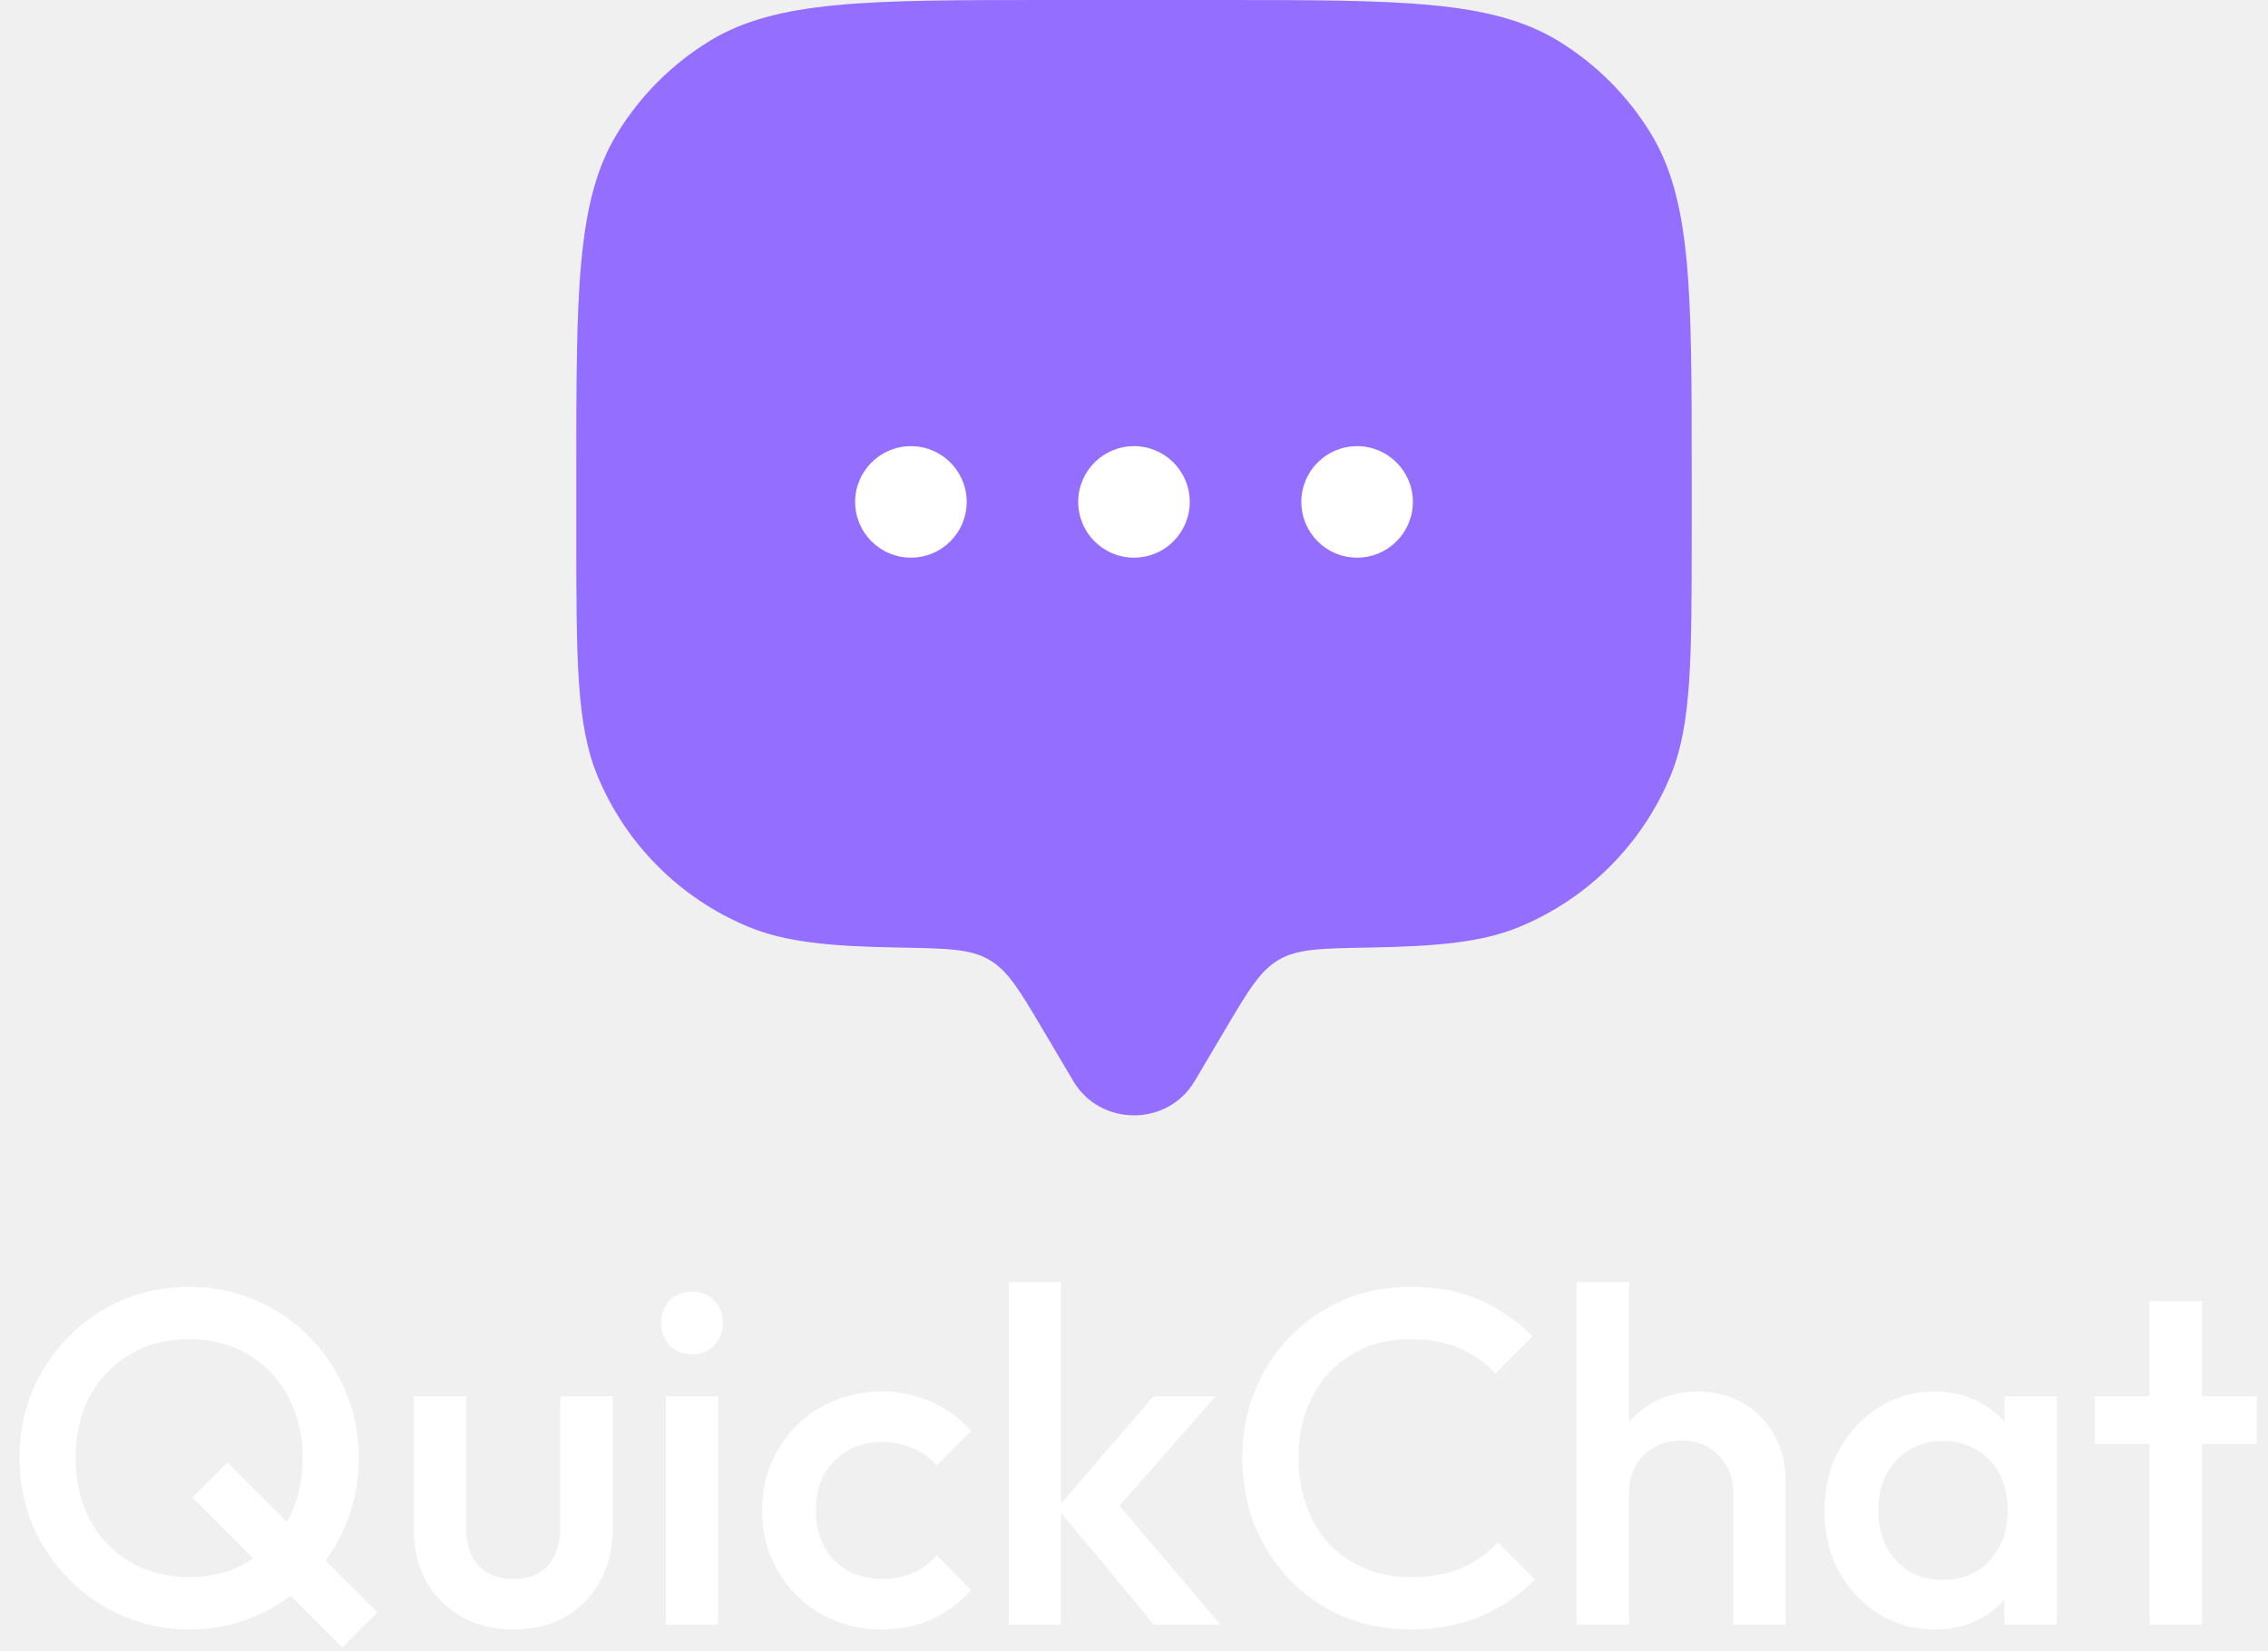
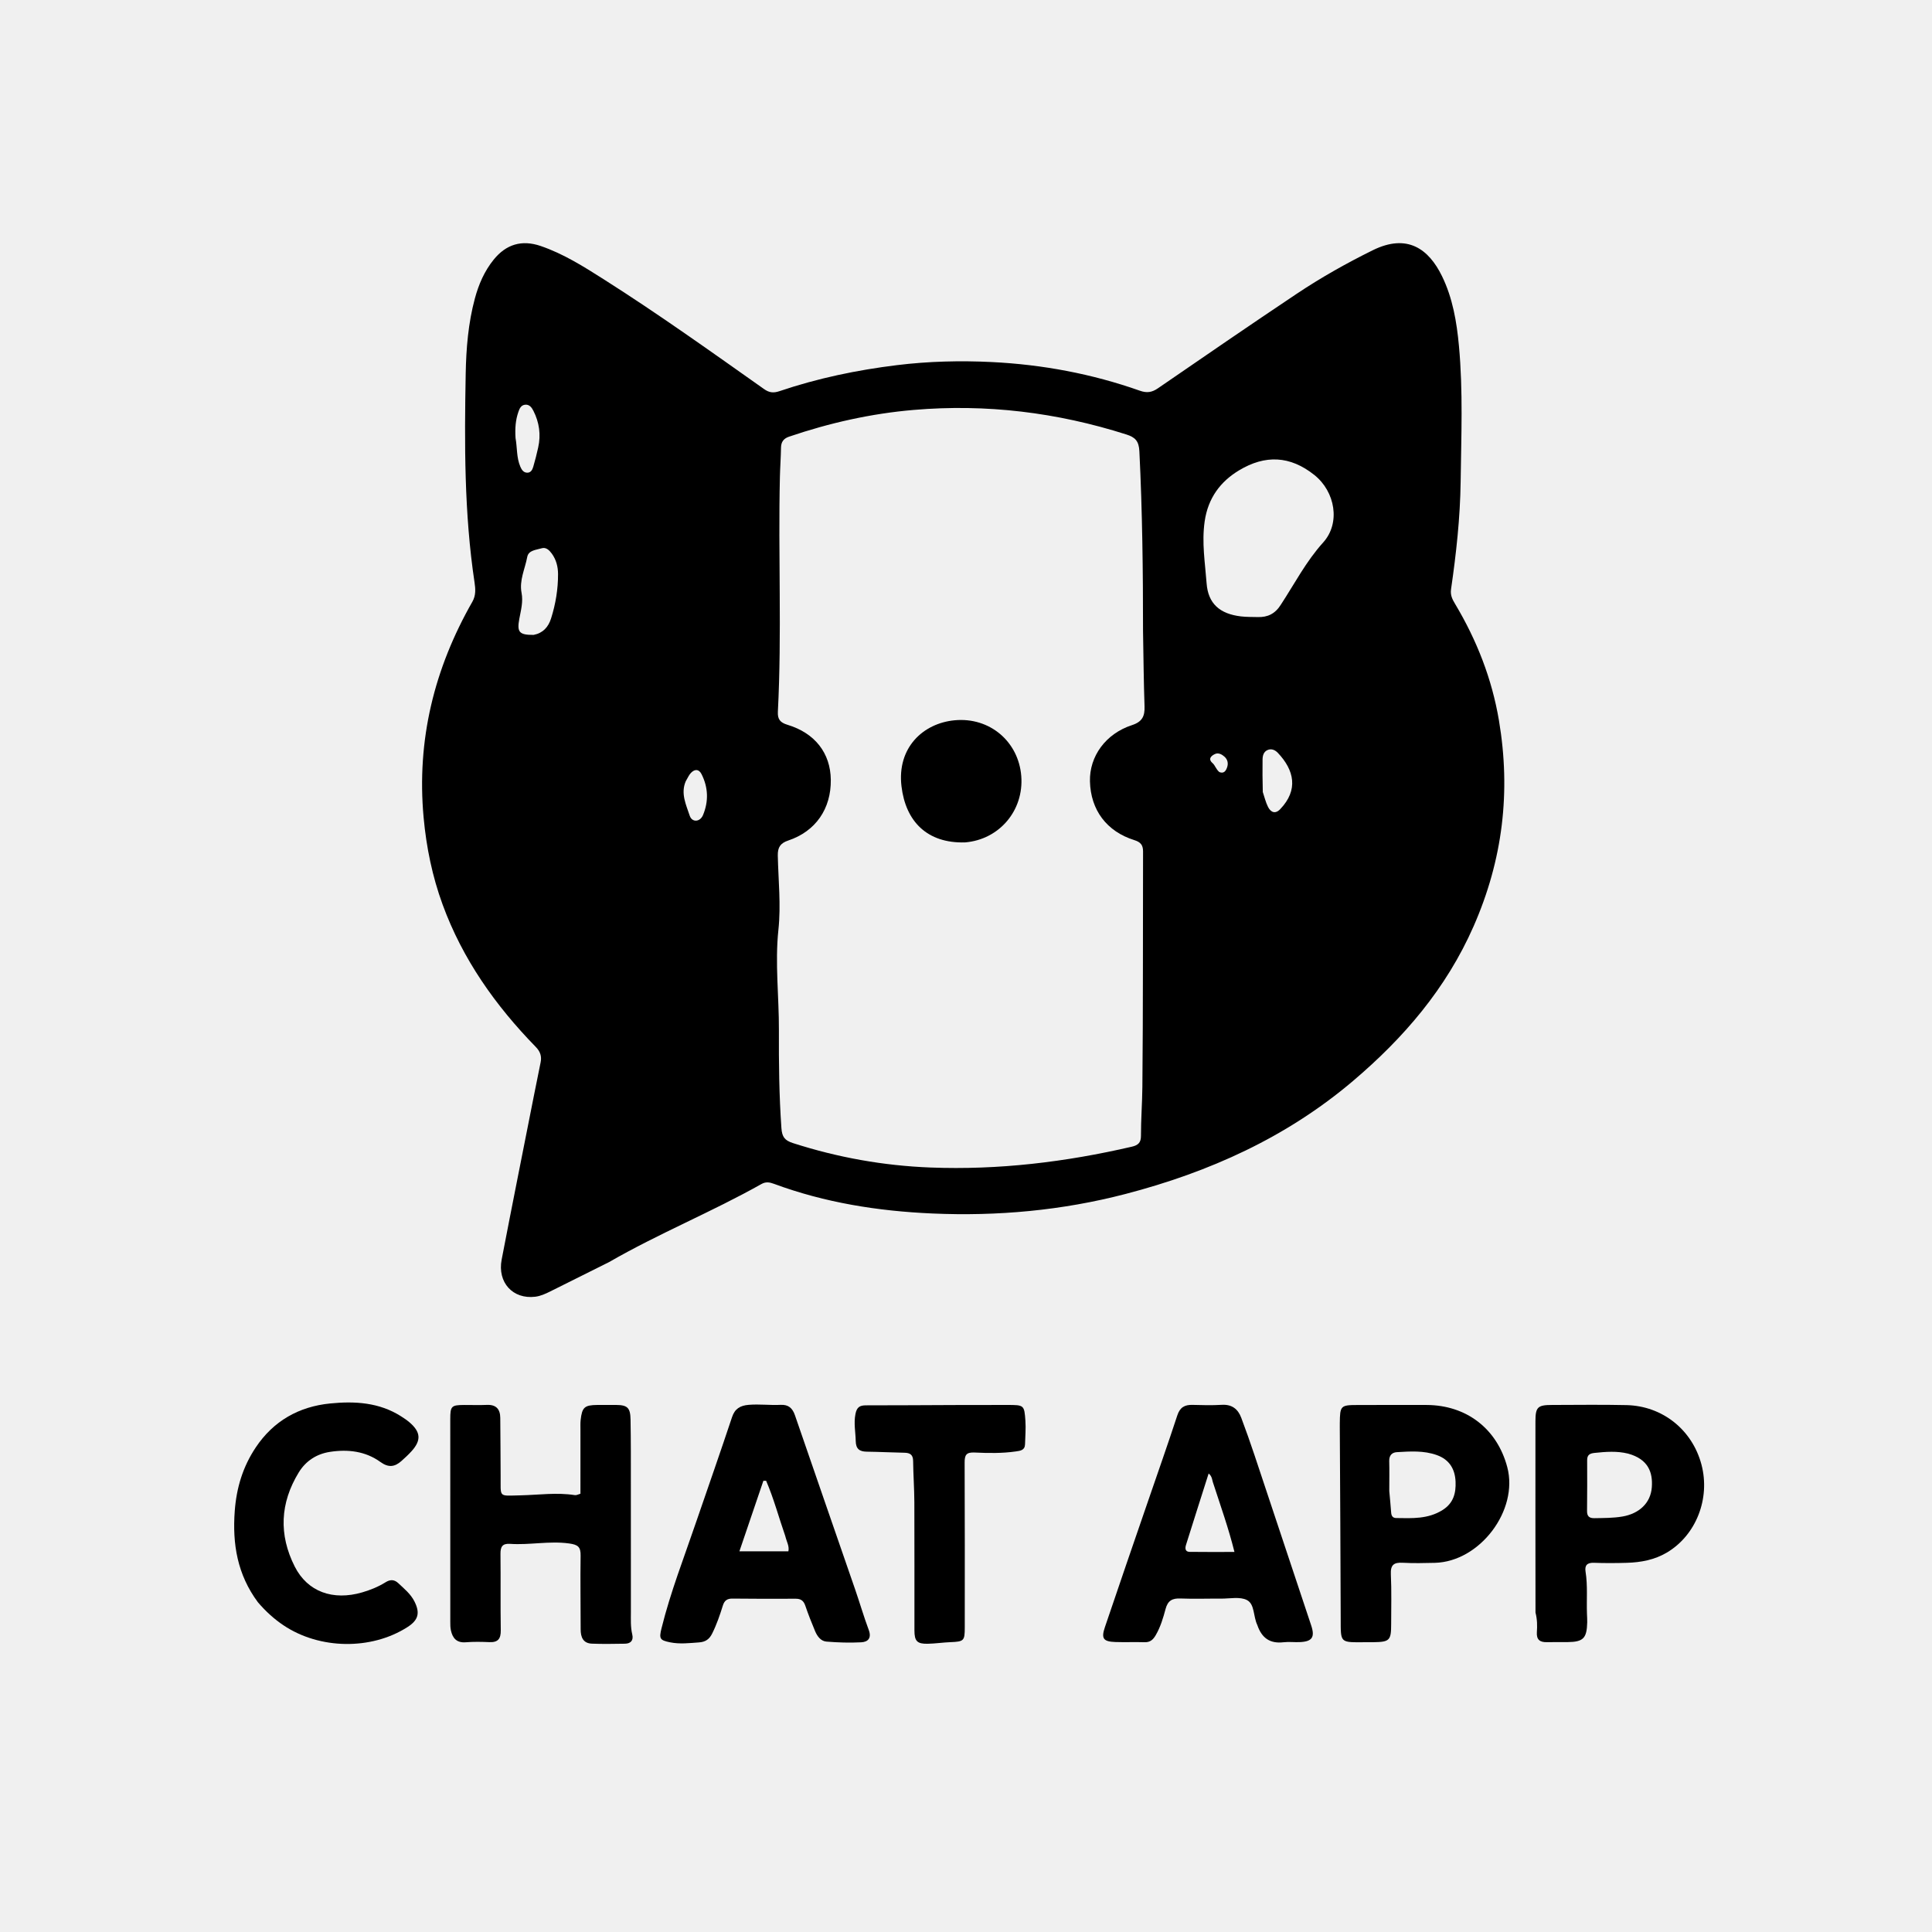
- <svg xmlns="http://www.w3.org/2000/svg" width="610" height="444" viewBox="0 0 610 444" fill="none">
-   <path d="M329.433 277.078L321.301 290.817C314.053 303.061 295.948 303.061 288.7 290.817L280.568 277.078C274.261 266.422 271.108 261.096 266.042 258.148C260.977 255.202 254.599 255.092 241.844 254.873C223.014 254.548 211.204 253.394 201.299 249.292C182.922 241.679 168.321 227.08 160.709 208.702C155 194.92 155 177.446 155 142.501V127.5C155 78.399 155 53.848 166.052 35.813C172.236 25.721 180.721 17.236 190.813 11.052C208.848 -8.94073e-07 233.399 0 282.5 0H327.501C376.602 0 401.152 -8.94073e-07 419.188 11.052C429.281 17.236 437.765 25.721 443.949 35.813C455.001 53.848 455.001 78.399 455.001 127.5V142.501C455.001 177.446 455.001 194.92 449.292 208.702C441.68 227.08 427.08 241.679 408.702 249.292C398.797 253.394 386.988 254.548 368.157 254.873C355.401 255.092 349.024 255.202 343.959 258.148C338.893 261.094 335.739 266.422 329.433 277.078Z" fill="#936EFF" />
-   <path d="M380.004 135.002C380.004 143.287 373.288 150.002 365.004 150.002C356.719 150.002 350.004 143.287 350.004 135.002C350.004 126.717 356.719 120.002 365.004 120.002C373.288 120.002 380.004 126.717 380.004 135.002Z" fill="white" />
-   <path d="M319.996 135.002C319.996 143.287 313.281 150.002 304.996 150.002C296.712 150.002 289.996 143.287 289.996 135.002C289.996 126.717 296.712 120.002 304.996 120.002C313.281 120.002 319.996 126.717 319.996 135.002Z" fill="white" />
-   <path d="M260 135.002C260 143.287 253.284 150.002 245 150.002C236.716 150.002 230 143.287 230 135.002C230 126.717 236.716 120.002 245 120.002C253.284 120.002 260 126.717 260 135.002Z" fill="white" />
-   <path d="M51.072 438.28C44.672 438.28 38.699 437.085 33.152 434.696C27.605 432.307 22.741 429.021 18.56 424.84C14.379 420.573 11.093 415.667 8.704 410.12C6.4 404.488 5.248 398.472 5.248 392.072C5.248 385.672 6.4 379.699 8.704 374.152C11.093 368.605 14.336 363.741 18.432 359.56C22.613 355.293 27.435 352.008 32.896 349.704C38.443 347.315 44.416 346.12 50.816 346.12C57.216 346.12 63.147 347.315 68.608 349.704C74.155 352.008 79.019 355.293 83.2 359.56C87.381 363.741 90.624 368.648 92.928 374.28C95.317 379.827 96.512 385.8 96.512 392.2C96.512 398.6 95.317 404.616 92.928 410.248C90.624 415.795 87.381 420.659 83.2 424.84C79.104 429.021 74.283 432.307 68.736 434.696C63.275 437.085 57.387 438.28 51.072 438.28ZM92.032 443.144L51.712 402.824L61.184 393.352L101.504 433.672L92.032 443.144ZM50.816 424.2C56.875 424.2 62.165 422.835 66.688 420.104C71.296 417.373 74.88 413.619 77.44 408.84C80.085 403.976 81.408 398.387 81.408 392.072C81.408 387.379 80.64 383.112 79.104 379.272C77.653 375.347 75.563 371.976 72.832 369.16C70.101 366.259 66.859 364.04 63.104 362.504C59.435 360.968 55.339 360.2 50.816 360.2C44.843 360.2 39.552 361.565 34.944 364.296C30.421 366.941 26.837 370.653 24.192 375.432C21.632 380.211 20.352 385.757 20.352 392.072C20.352 396.765 21.077 401.117 22.528 405.128C24.064 409.053 26.155 412.424 28.8 415.24C31.531 418.056 34.773 420.275 38.528 421.896C42.283 423.432 46.379 424.2 50.816 424.2ZM138.024 438.28C132.819 438.28 128.168 437.128 124.072 434.824C120.061 432.52 116.904 429.363 114.6 425.352C112.381 421.256 111.272 416.563 111.272 411.272V375.56H125.352V410.632C125.352 413.619 125.821 416.179 126.76 418.312C127.784 420.36 129.235 421.939 131.112 423.048C133.075 424.157 135.379 424.712 138.024 424.712C142.12 424.712 145.235 423.517 147.368 421.128C149.587 418.653 150.696 415.155 150.696 410.632V375.56H164.776V411.272C164.776 416.648 163.624 421.384 161.32 425.48C159.101 429.491 155.987 432.648 151.976 434.952C147.965 437.171 143.315 438.28 138.024 438.28ZM179.061 437V375.56H193.141V437H179.061ZM186.101 364.296C183.712 364.296 181.706 363.485 180.085 361.864C178.549 360.243 177.781 358.237 177.781 355.848C177.781 353.459 178.549 351.453 180.085 349.832C181.706 348.211 183.712 347.4 186.101 347.4C188.576 347.4 190.581 348.211 192.117 349.832C193.653 351.453 194.421 353.459 194.421 355.848C194.421 358.237 193.653 360.243 192.117 361.864C190.581 363.485 188.576 364.296 186.101 364.296ZM237.221 438.28C231.162 438.28 225.658 436.872 220.709 434.056C215.845 431.24 212.005 427.4 209.189 422.536C206.373 417.672 204.965 412.253 204.965 406.28C204.965 400.221 206.373 394.803 209.189 390.024C212.005 385.16 215.845 381.32 220.709 378.504C225.658 375.688 231.162 374.28 237.221 374.28C242 374.28 246.437 375.219 250.533 377.096C254.714 378.888 258.256 381.491 261.157 384.904L251.941 394.248C250.149 392.115 247.973 390.536 245.413 389.512C242.938 388.403 240.208 387.848 237.221 387.848C233.722 387.848 230.608 388.659 227.877 390.28C225.232 391.816 223.141 393.949 221.605 396.68C220.154 399.411 219.429 402.611 219.429 406.28C219.429 409.864 220.154 413.064 221.605 415.88C223.141 418.611 225.232 420.787 227.877 422.408C230.608 423.944 233.722 424.712 237.221 424.712C240.208 424.712 242.938 424.2 245.413 423.176C247.973 422.067 250.149 420.445 251.941 418.312L261.157 427.656C258.256 431.069 254.714 433.715 250.533 435.592C246.437 437.384 242 438.28 237.221 438.28ZM310.348 437L284.364 405.64L310.22 375.56H326.988L297.292 409.352L297.932 401.288L328.268 437H310.348ZM271.308 437V344.84H285.388V437H271.308ZM379.307 438.28C372.822 438.28 366.806 437.128 361.259 434.824C355.798 432.435 351.019 429.149 346.923 424.968C342.827 420.701 339.67 415.795 337.451 410.248C335.232 404.616 334.123 398.6 334.123 392.2C334.123 385.8 335.232 379.827 337.451 374.28C339.67 368.648 342.827 363.741 346.923 359.56C351.019 355.379 355.798 352.093 361.259 349.704C366.806 347.315 372.822 346.12 379.307 346.12C386.56 346.12 392.832 347.315 398.123 349.704C403.414 352.093 408.107 355.336 412.203 359.432L402.219 369.416C399.574 366.515 396.331 364.253 392.491 362.632C388.736 361.011 384.342 360.2 379.307 360.2C374.87 360.2 370.816 360.968 367.147 362.504C363.478 364.04 360.278 366.259 357.547 369.16C354.902 371.976 352.854 375.347 351.403 379.272C349.952 383.197 349.227 387.507 349.227 392.2C349.227 396.893 349.952 401.203 351.403 405.128C352.854 409.053 354.902 412.467 357.547 415.368C360.278 418.184 363.478 420.36 367.147 421.896C370.816 423.432 374.87 424.2 379.307 424.2C384.768 424.2 389.376 423.389 393.131 421.768C396.971 420.061 400.214 417.757 402.859 414.856L412.843 424.84C408.747 429.021 403.926 432.307 398.379 434.696C392.832 437.085 386.475 438.28 379.307 438.28ZM466.17 437V401.544C466.17 397.448 464.847 394.077 462.202 391.432C459.642 388.787 456.314 387.464 452.218 387.464C449.487 387.464 447.055 388.061 444.922 389.256C442.789 390.451 441.125 392.115 439.93 394.248C438.735 396.381 438.138 398.813 438.138 401.544L432.634 398.472C432.634 393.779 433.658 389.64 435.706 386.056C437.754 382.387 440.57 379.528 444.154 377.48C447.823 375.347 451.919 374.28 456.442 374.28C461.05 374.28 465.146 375.304 468.73 377.352C472.314 379.4 475.13 382.259 477.178 385.928C479.226 389.512 480.25 393.693 480.25 398.472V437H466.17ZM424.058 437V344.84H438.138V437H424.058ZM520.286 438.28C514.739 438.28 509.705 436.872 505.182 434.056C500.745 431.24 497.203 427.443 494.558 422.664C491.998 417.8 490.718 412.381 490.718 406.408C490.718 400.349 491.998 394.931 494.558 390.152C497.203 385.288 500.745 381.448 505.182 378.632C509.705 375.731 514.739 374.28 520.286 374.28C524.979 374.28 529.118 375.304 532.702 377.352C536.371 379.315 539.273 382.045 541.406 385.544C543.539 389.043 544.606 393.011 544.606 397.448V415.112C544.606 419.549 543.539 423.517 541.406 427.016C539.358 430.515 536.499 433.288 532.83 435.336C529.161 437.299 524.979 438.28 520.286 438.28ZM522.59 424.968C527.795 424.968 531.977 423.219 535.134 419.72C538.377 416.221 539.998 411.741 539.998 406.28C539.998 402.611 539.273 399.368 537.822 396.552C536.371 393.736 534.323 391.56 531.678 390.024C529.118 388.403 526.089 387.592 522.59 387.592C519.177 387.592 516.147 388.403 513.502 390.024C510.942 391.56 508.894 393.736 507.358 396.552C505.907 399.368 505.182 402.611 505.182 406.28C505.182 409.949 505.907 413.192 507.358 416.008C508.894 418.824 510.942 421.043 513.502 422.664C516.147 424.2 519.177 424.968 522.59 424.968ZM539.102 437V420.488L541.534 405.512L539.102 390.664V375.56H553.182V437H539.102ZM578.152 437V349.96H592.232V437H578.152ZM563.432 388.36V375.56H606.952V388.36H563.432Z" fill="white" />
+ <svg xmlns="http://www.w3.org/2000/svg" version="1.1" id="Layer_1" x="0px" y="0px" width="100%" viewBox="0 0 1024 1024" enable-background="new 0 0 1024 1024" xml:space="preserve">
+   <path fill="#000000" opacity="1" stroke="none" d=" M322.801,668.942   C312.191,674.247 301.914,679.384 291.625,684.497   C289.09,685.757 286.512,686.952 283.659,687.295   C271.82,688.722 263.554,679.758 265.897,667.575   C271.51,638.392 277.35,609.252 283.108,580.097   C284.233,574.4 285.394,568.71 286.55,563.019   C287.198,559.832 286.33,557.314 283.983,554.907   C262.585,532.97 245.16,508.379 234.574,479.383   C229.142,464.503 225.98,449.152 224.527,433.303   C220.77,392.296 230.108,354.397 250.376,318.917   C252.299,315.55 252.019,312.054 251.516,308.706   C245.998,272.009 246.154,235.057 246.828,198.127   C247.073,184.729 248.169,171.234 251.706,158.147   C253.723,150.685 256.754,143.678 261.66,137.618   C268.262,129.464 276.556,126.965 286.548,130.374   C298.631,134.497 309.364,141.288 320.047,148.068   C349.03,166.462 376.947,186.425 404.973,206.219   C407.807,208.22 410.057,208.362 413.184,207.305   C433.398,200.472 454.159,196.141 475.348,193.539   C492.095,191.483 508.902,191.068 525.651,191.893   C552.465,193.214 578.746,198.11 604.131,207.079   C607.864,208.398 610.532,208 613.73,205.8   C638.161,188.995 662.607,172.209 687.258,155.731   C700.136,147.123 713.63,139.533 727.553,132.651   C746,123.531 757.308,132.094 764.264,146.307   C769.955,157.935 772.097,170.637 773.277,183.412   C775.488,207.344 774.479,231.361 774.168,255.323   C773.922,274.379 771.825,293.396 769.087,312.281   C768.616,315.525 769.822,317.726 771.253,320.121   C782.708,339.304 790.74,359.727 794.474,381.857   C800.847,419.622 796.527,455.735 781.007,491.015   C766.524,523.936 744.098,550.042 717.102,572.947   C681.82,602.883 640.843,621.296 596.494,632.841   C562.937,641.577 528.735,644.692 494.131,643.175   C465.438,641.917 437.296,637.477 410.228,627.458   C407.953,626.616 405.942,626.23 403.597,627.551   C377.32,642.35 349.267,653.685 322.801,668.942  M605.829,334.5   C605.84,302.718 605.471,270.951 603.895,239.194   C603.625,233.743 601.69,231.775 596.963,230.269   C560.245,218.577 522.756,213.993 484.314,217.265   C461.681,219.192 439.728,224.139 418.253,231.427   C415.302,232.428 413.999,234.217 413.949,237.308   C413.865,242.463 413.486,247.613 413.365,252.769   C412.397,294.228 414.436,335.714 412.289,377.16   C412.078,381.218 413.475,382.97 417.403,384.16   C431.999,388.578 440.161,399.204 440.342,413.258   C440.541,428.684 432.314,440.629 417.782,445.492   C413.66,446.871 412.155,449.043 412.248,453.464   C412.523,466.564 413.979,479.585 412.571,492.803   C410.687,510.487 412.916,528.314 412.837,546.096   C412.76,563.316 412.945,580.654 414.165,597.919   C414.495,602.592 415.924,604.46 420.271,605.857   C443.994,613.48 468.172,617.839 493.136,618.806   C529.304,620.207 564.76,615.908 599.891,607.775   C603.177,607.014 604.742,605.641 604.733,602.099   C604.712,593.454 605.396,584.797 605.481,576.18   C605.894,534.536 605.716,492.886 605.841,451.238   C605.851,447.783 604.414,446.283 601.222,445.284   C586.554,440.694 578.077,429.328 577.698,414.153   C577.367,400.916 585.99,388.877 599.994,384.327   C605.433,382.559 606.805,379.562 606.629,374.413   C606.188,361.448 606.074,348.472 605.829,334.5  M678.928,320.412   C686.191,309.33 692.228,297.571 701.307,287.524   C710.627,277.21 707.687,260.56 696.633,251.75   C683.753,241.484 670.551,240.962 656.688,249.314   C647.014,255.142 640.268,263.827 638.485,276.433   C636.9,287.634 638.719,298.306 639.522,309.151   C640.32,319.925 646.48,325.371 657.733,326.708   C660.695,327.06 663.712,326.974 666.705,327.057   C671.739,327.197 675.815,325.448 678.928,320.412  M282.851,336.509   C287.768,335.532 290.613,332.429 292.087,327.759   C294.505,320.098 295.803,312.261 295.774,304.239   C295.76,300.365 294.804,296.645 292.48,293.44   C291.171,291.635 289.397,289.884 287.094,290.599   C284.219,291.491 280.119,291.567 279.437,295.24   C278.27,301.528 275.149,307.595 276.435,314.204   C277.359,318.955 276.089,323.466 275.255,327.952   C273.962,334.903 275.011,336.591 282.851,336.509  M669.305,419.789   C670.215,422.451 670.838,425.261 672.109,427.737   C673.541,430.525 675.897,431.617 678.496,428.914   C688.357,418.658 685.934,408.149 677.289,399.033   C675.898,397.567 673.957,396.613 671.857,397.518   C669.759,398.421 669.22,400.483 669.183,402.506   C669.086,407.976 669.159,413.448 669.305,419.789  M273.242,232.165   C274.171,237.227 273.701,242.53 275.802,247.383   C276.475,248.937 277.432,250.461 279.338,250.534   C281.393,250.614 282.191,248.915 282.658,247.326   C283.643,243.977 284.493,240.582 285.25,237.173   C286.753,230.411 285.842,223.903 282.724,217.752   C281.825,215.979 280.547,214.177 278.149,214.528   C276.04,214.836 275.317,216.68 274.714,218.436   C273.287,222.594 272.911,226.889 273.242,232.165  M363.442,414.119   C360.692,420.557 363.64,426.512 365.548,432.301   C366.779,436.038 371.058,435.76 372.626,431.972   C375.628,424.724 375.402,417.373 371.829,410.313   C370.424,407.535 368.226,407.543 366.195,409.668   C365.186,410.724 364.582,412.167 363.442,414.119  M646.276,409.209   C648.607,410.155 649.658,408.708 650.329,406.89   C651.135,404.704 650.748,402.62 648.986,401.038   C647.607,399.801 645.771,398.841 644.031,399.619   C642.015,400.52 640.109,402.223 642.656,404.445   C644.106,405.71 644.397,407.598 646.276,409.209  z" />
+   <path fill="#000000" opacity="1" stroke="none" d=" M265.343,781.937   C265.501,793.95 263.795,792.821 275.864,792.56   C285.482,792.352 295.076,790.933 304.708,792.452   C305.58,792.59 306.566,792 307.645,791.709   C307.645,780.226 307.641,768.924 307.649,757.623   C307.65,755.958 307.575,754.28 307.756,752.632   C308.498,745.883 309.817,744.717 316.596,744.659   C319.927,744.63 323.258,744.63 326.589,744.655   C332.621,744.7 334.101,746.194 334.201,752.425   C334.291,758.087 334.358,763.75 334.362,769.412   C334.38,797.726 334.367,826.04 334.385,854.354   C334.387,858.341 334.161,862.332 335.108,866.285   C335.852,869.39 334.376,871.148 331.222,871.196   C325.395,871.284 319.558,871.403 313.739,871.172   C309.061,870.986 307.763,867.767 307.765,863.576   C307.772,850.585 307.522,837.592 307.738,824.605   C307.815,819.972 306.458,818.727 301.673,818.067   C291.13,816.613 280.761,818.988 270.332,818.275   C266.251,817.996 265.223,819.851 265.266,823.6   C265.421,837.089 265.21,850.583 265.417,864.071   C265.485,868.541 263.987,870.565 259.406,870.367   C255.251,870.187 251.059,870.099 246.922,870.435   C242.044,870.833 239.873,868.292 238.975,864.063   C238.667,862.616 238.665,861.088 238.664,859.596   C238.647,823.787 238.642,787.978 238.652,752.169   C238.654,745.26 239.223,744.703 246.018,744.664   C250.015,744.642 254.019,744.81 258.008,744.627   C262.922,744.402 265.104,746.836 265.153,751.471   C265.26,761.463 265.284,771.456 265.343,781.937  z" />
+   <path fill="#000000" opacity="1" stroke="none" d=" M369.108,806.291   C375.522,787.669 381.889,769.448 387.985,751.136   C389.494,746.601 392.333,744.973 396.79,744.596   C402.454,744.118 408.087,744.882 413.719,744.604   C417.951,744.395 420.046,746.355 421.36,750.18   C431.954,781.01 442.669,811.799 453.306,842.615   C455.747,849.689 457.835,856.892 460.452,863.898   C462.063,868.211 460.077,870.262 456.444,870.453   C450.318,870.774 444.13,870.579 438.011,870.077   C435.031,869.832 433.149,867.227 432.019,864.542   C430.149,860.099 428.381,855.603 426.827,851.043   C425.936,848.426 424.466,847.343 421.706,847.359   C410.542,847.423 399.375,847.412 388.211,847.286   C385.419,847.254 383.961,848.318 383.135,850.959   C381.547,856.04 379.832,861.085 377.434,865.868   C375.976,868.777 373.977,870.269 370.462,870.512   C365.313,870.868 360.279,871.51 355.092,870.449   C349.74,869.353 349.255,868.554 350.604,863.091   C355.36,843.829 362.612,825.393 369.108,806.291  M416.201,814.102   C412.799,804.365 410.159,794.343 406.075,784.861   C405.585,784.86 405.095,784.86 404.605,784.86   C400.45,797.081 396.296,809.301 391.901,822.226   C401.147,822.226 409.475,822.226 417.862,822.226   C418.437,819.417 416.945,817.221 416.201,814.102  z" />
+   <path fill="#000000" opacity="1" stroke="none" d=" M666.407,861.309   C664.174,856.671 665.091,850.218 660.895,848.06   C657.167,846.142 651.795,847.344 647.147,847.306   C639.986,847.247 632.815,847.523 625.666,847.235   C621.335,847.06 618.966,848.339 617.782,852.77   C616.504,857.55 615.082,862.362 612.523,866.735   C611.137,869.104 609.572,870.511 606.628,870.41   C601.471,870.235 596.299,870.486 591.143,870.303   C584.836,870.08 583.578,868.494 585.582,862.546   C593.069,840.328 600.747,818.173 608.358,795.996   C613.594,780.737 618.974,765.526 623.994,750.197   C625.405,745.888 627.927,744.496 632.109,744.621   C637.267,744.774 642.448,744.893 647.593,744.589   C652.954,744.273 656.155,746.819 657.905,751.479   C660.358,758.015 662.688,764.6 664.901,771.222   C674.96,801.321 684.967,831.436 694.972,861.553   C697.054,867.82 695.436,870.108 688.753,870.355   C685.926,870.46 683.059,870.101 680.266,870.427   C673.208,871.251 668.767,868.279 666.407,861.309  M643.092,786.323   C642.41,784.625 642.566,782.511 640.598,780.991   C636.514,793.851 632.522,806.341 628.6,818.853   C628.067,820.554 628.088,822.485 630.517,822.521   C638.248,822.637 645.983,822.564 654.287,822.564   C651.145,809.942 647.057,798.549 643.092,786.323  z" />
+   <path fill="#000000" opacity="1" stroke="none" d=" M813.846,854.685   C813.809,820.564 813.776,786.916 813.815,753.267   C813.823,745.763 815.032,744.667 822.599,744.659   C835.758,744.646 848.923,744.434 862.076,744.736   C881.172,745.175 896.924,757.847 901.8,776.216   C906.594,794.276 898.943,813.779 883.384,822.939   C876.912,826.749 869.729,828.099 862.337,828.321   C856.512,828.497 850.672,828.531 844.85,828.314   C841.279,828.181 839.835,829.614 840.377,832.996   C841.571,840.448 840.85,847.953 841.127,855.429   C841.183,856.927 841.291,858.427 841.253,859.922   C841.038,868.359 839.169,870.24 830.893,870.344   C827.228,870.391 823.561,870.282 819.899,870.381   C816.178,870.482 814.291,869.051 814.572,865.075   C814.805,861.759 814.795,858.415 813.846,854.685  M862.922,770.447   C857.023,768.988 851.11,769.445 845.148,770.075   C842.516,770.353 841.209,771.169 841.224,773.953   C841.271,782.916 841.257,791.88 841.164,800.842   C841.135,803.626 842.326,804.713 845.05,804.664   C850.014,804.574 854.945,804.631 859.903,803.79   C868.655,802.305 874.865,796.761 875.497,788.299   C876.09,780.363 873.597,773.381 862.922,770.447  z" />
+   <path fill="#000000" opacity="1" stroke="none" d=" M723.987,870.407   C710.023,870.464 710.633,871.14 710.602,857.745   C710.523,823.929 710.288,790.114 710.117,756.299   C710.113,755.632 710.118,754.966 710.124,754.299   C710.214,745.04 710.567,744.688 719.623,744.684   C731.786,744.678 743.95,744.61 756.113,744.664   C777.297,744.756 793.517,757.295 798.89,777.639   C804.938,800.542 784.346,827.76 760.481,828.334   C754.819,828.47 749.139,828.603 743.491,828.295   C738.853,828.042 736.94,829.348 737.182,834.397   C737.606,843.208 737.345,852.053 737.346,860.884   C737.347,869.444 736.513,870.278 727.975,870.392   C726.809,870.407 725.642,870.403 723.987,870.407  M736.348,790.289   C736.686,794.081 737.068,797.869 737.341,801.665   C737.467,803.417 738.136,804.563 739.999,804.59   C748.461,804.711 756.868,805.213 764.618,800.331   C770.428,796.671 771.721,791.283 771.481,785.356   C771.215,778.774 768.318,773.648 761.565,771.231   C754.597,768.737 747.477,769.261 740.363,769.674   C737.776,769.824 736.24,771.407 736.319,774.359   C736.452,779.346 736.35,784.34 736.348,790.289  z" />
+   <path fill="#000000" opacity="1" stroke="none" d=" M136.697,849.233   C125.812,834.574 123.116,818.394 124.423,800.849   C125.34,788.532 128.725,777.416 135.517,767.222   C144.92,753.112 158.424,745.523 174.95,743.87   C187.954,742.569 200.963,743.264 212.56,750.668   C214.099,751.65 215.637,752.669 217.021,753.852   C223.024,758.983 223.354,763.393 218.135,769.165   C216.465,771.012 214.617,772.711 212.756,774.371   C209.227,777.52 205.912,777.979 201.655,774.899   C193.7,769.144 184.43,768.059 174.918,769.515   C167.818,770.602 162.092,774.289 158.333,780.436   C148.432,796.628 147.68,813.439 156.223,830.318   C162.989,843.685 176.462,848.536 192.032,843.977   C196.369,842.707 200.537,841.016 204.365,838.628   C206.858,837.072 209.002,837.128 211.132,839.137   C214.274,842.102 217.667,844.824 219.671,848.812   C222.735,854.906 221.751,858.666 216.027,862.348   C196.82,874.701 169.372,874.259 150.268,861.453   C145.232,858.077 140.847,854.074 136.697,849.233  z" />
+   <path fill="#000000" opacity="1" stroke="none" d=" M533.91,744.655   C542.749,744.67 542.9,744.66 543.486,753.041   C543.774,757.164 543.4,761.336 543.29,765.484   C543.205,768.691 540.806,768.945 538.418,769.29   C531.13,770.342 523.783,770.201 516.488,769.865   C512.078,769.662 511.256,771.253 511.275,775.228   C511.413,804.359 511.352,833.491 511.344,862.623   C511.342,869.711 510.887,870.085 503.687,870.378   C499.702,870.54 495.731,871.143 491.747,871.226   C486.104,871.343 484.675,869.849 484.669,864.172   C484.643,841.533 484.717,818.893 484.625,796.254   C484.596,788.953 484.057,781.654 483.975,774.351   C483.938,771.034 482.365,770.035 479.36,769.981   C472.71,769.864 466.064,769.5 459.414,769.418   C455.566,769.37 453.645,767.976 453.559,763.823   C453.461,759.047 452.44,754.389 453.403,749.474   C454.125,745.787 455.702,744.857 459.022,744.859   C474.668,744.868 490.313,744.748 505.959,744.694   C515.114,744.662 524.269,744.669 533.91,744.655  z" />
+   <path fill="#000000" opacity="1" stroke="none" d=" M511.526,446.49   C491.38,447.087 480.016,435.347 477.806,416.752   C475.375,396.3 489.22,383.349 505.978,381.764   C524.611,380.001 539.855,393.095 541.294,411.33   C542.727,429.469 529.77,444.961 511.526,446.49  z" />
</svg>
